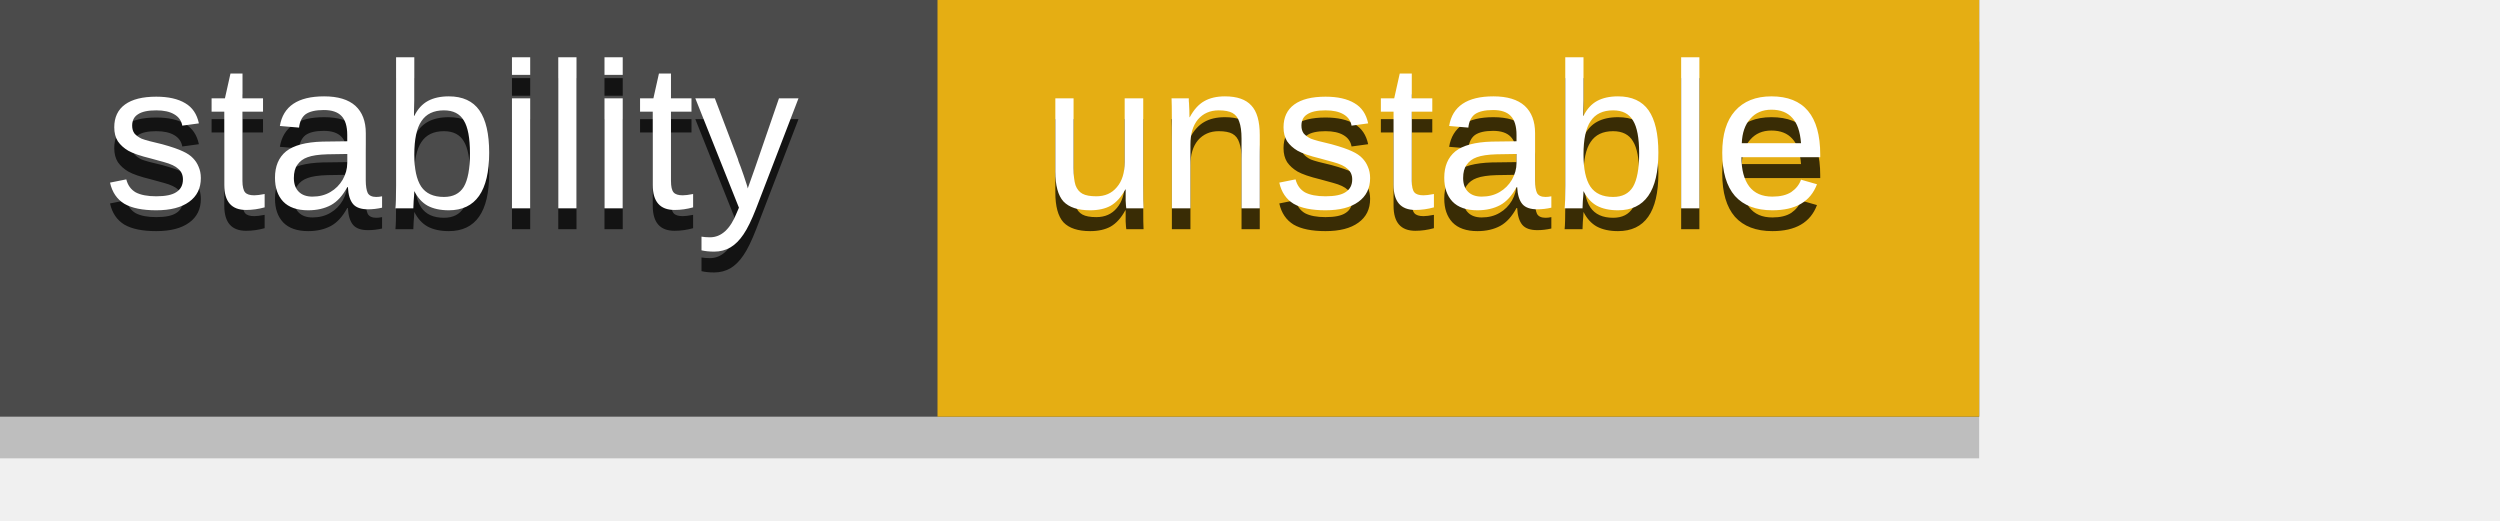
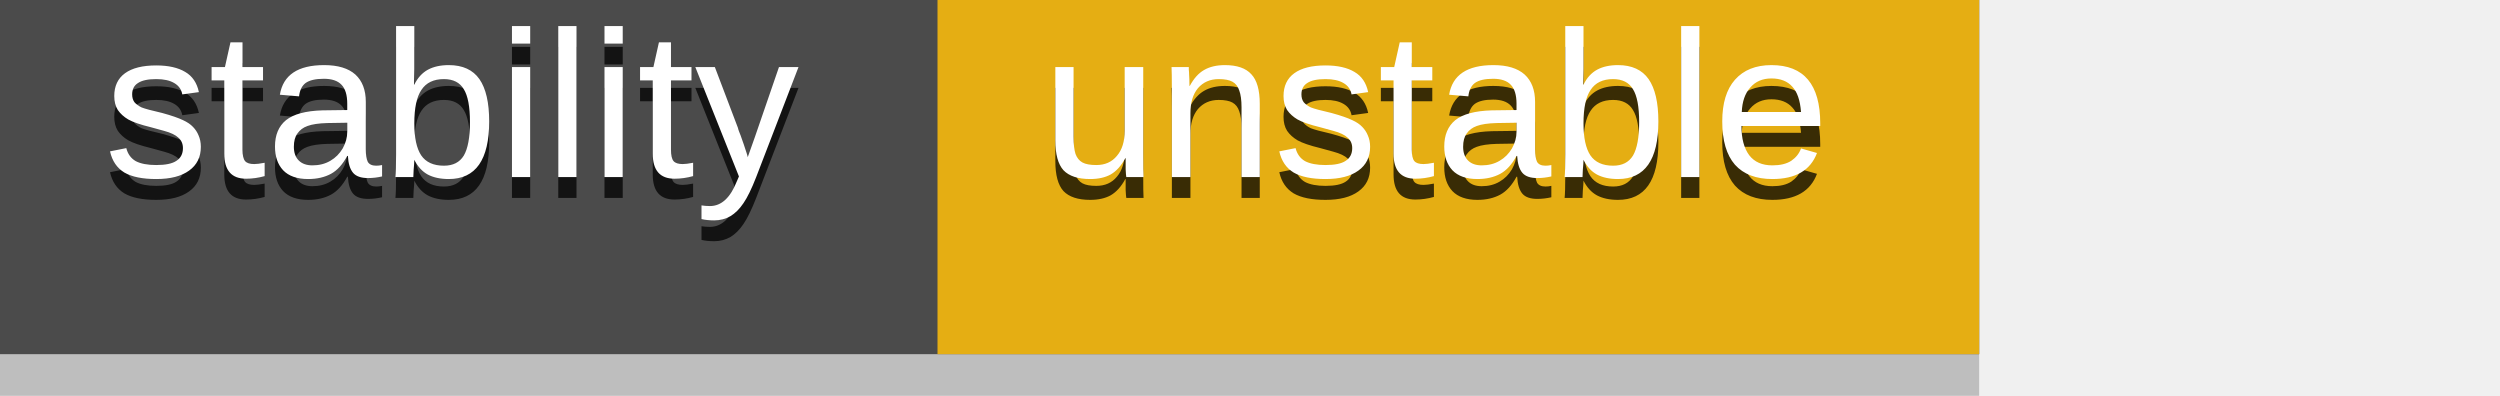
- <svg xmlns="http://www.w3.org/2000/svg" width="120px" height="25px">
-   <rect x="0" y="2" width="95" height="20" style="fill:#4B4B4B;opacity:0.3;" />
-   <rect x="0" y="0" width="95" height="20" style="fill:#4B4B4B;" />
-   <rect x="45" y="0" width="50" height="20" style="fill:#E5AE13;" />
-   <text x="5" y="11" style="alignment-baseline:middle;font-size:10px;fill:#000;opacity:0.75;font-family:Arial, Helvetica, sans-serif;">stability</text>
-   <text x="5" y="10" style="alignment-baseline:middle;font-size:10px;fill:#fff;font-family:Arial, Helvetica, sans-serif;">stability</text>
-   <text x="50" y="11" style="alignment-baseline:middle;font-size:10px;fill:#000;opacity:0.75;font-family:Arial, Helvetica, sans-serif;">unstable</text>
-   <text x="50" y="10" style="alignment-baseline:middle;font-size:10px;fill:#fff;font-family:Arial, Helvetica, sans-serif;">unstable</text>
+ <svg xmlns="http://www.w3.org/2000/svg" width="120px" height="19px">
+   <rect x="0" y="0" width="95" height="19" style="fill:#4B4B4B;opacity:0.3;" />
+   <rect x="0" y="0" width="95" height="17" style="fill:#4B4B4B;" />
+   <rect x="45" y="0" width="50" height="17" style="fill:#E5AE13;" />
+   <text x="5" y="9.5" style="alignment-baseline:middle;font-size:10px;fill:#000;opacity:0.75;font-family:Arial, Helvetica, sans-serif;">stability</text>
+   <text x="5" y="8.5" style="alignment-baseline:middle;font-size:10px;fill:#fff;font-family:Arial, Helvetica, sans-serif;">stability</text>
+   <text x="50" y="9.5" style="alignment-baseline:middle;font-size:10px;fill:#000;opacity:0.75;font-family:Arial, Helvetica, sans-serif;">unstable</text>
+   <text x="50" y="8.5" style="alignment-baseline:middle;font-size:10px;fill:#fff;font-family:Arial, Helvetica, sans-serif;">unstable</text>
</svg>
